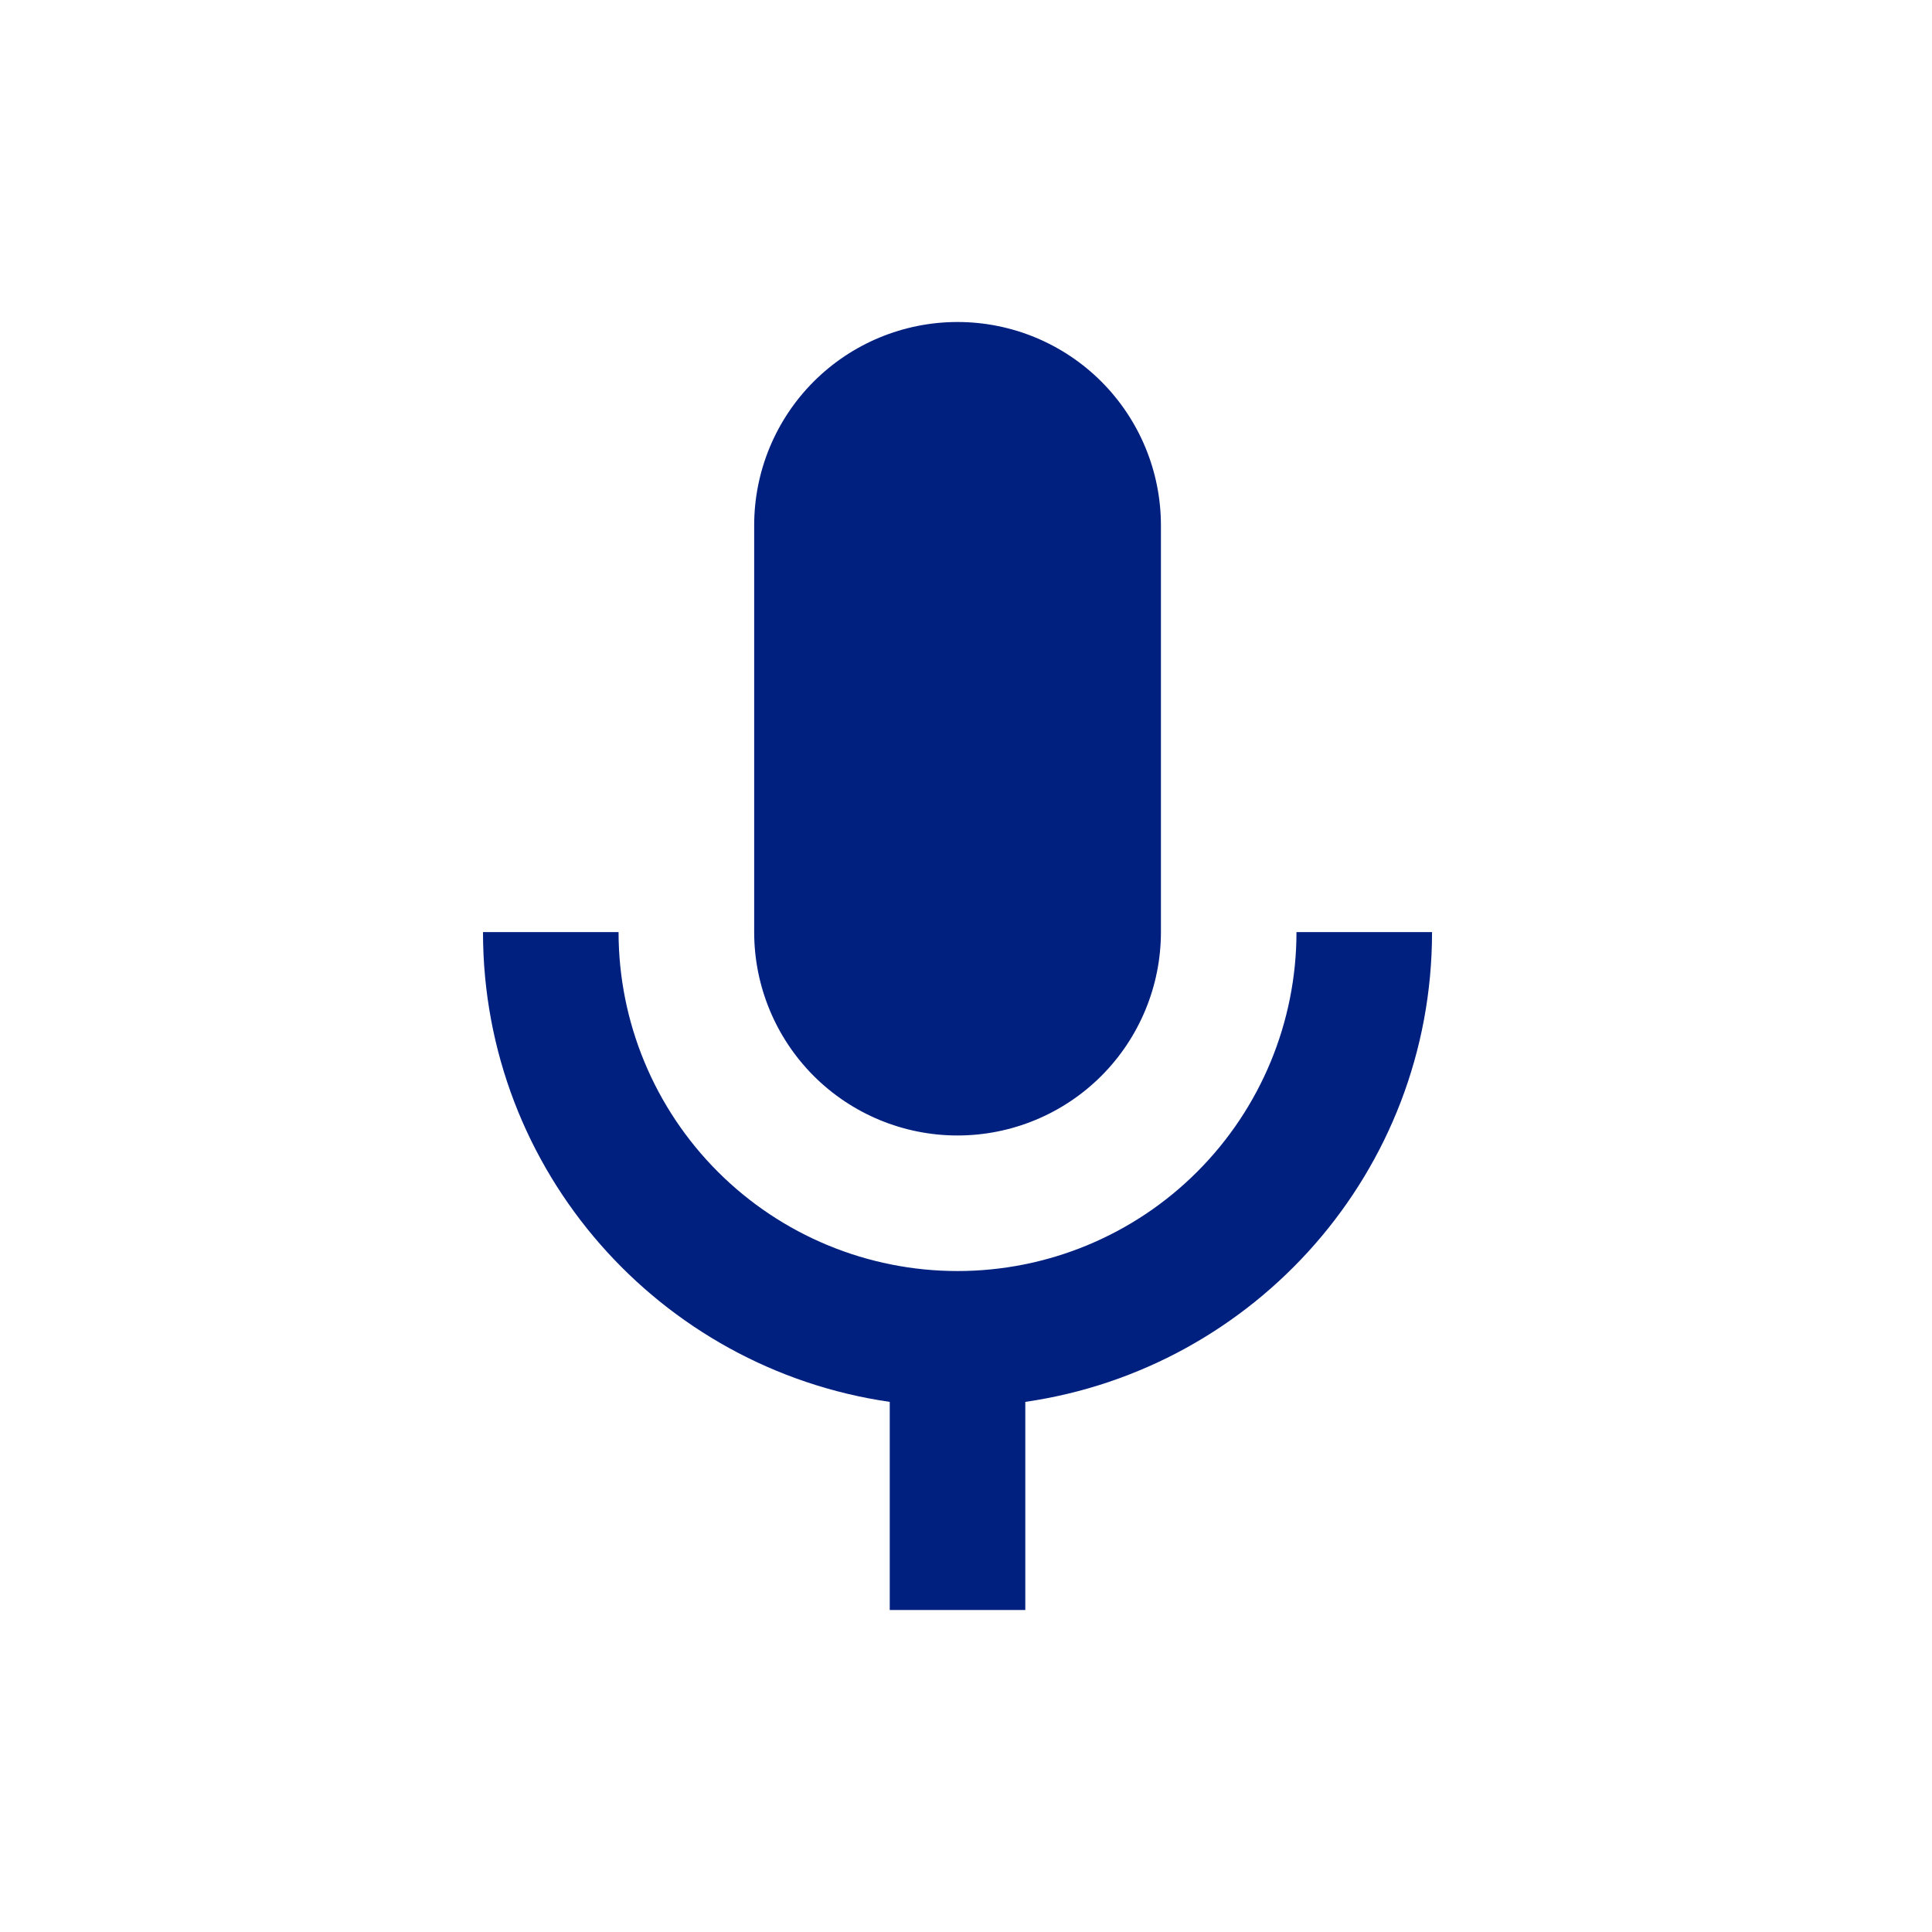
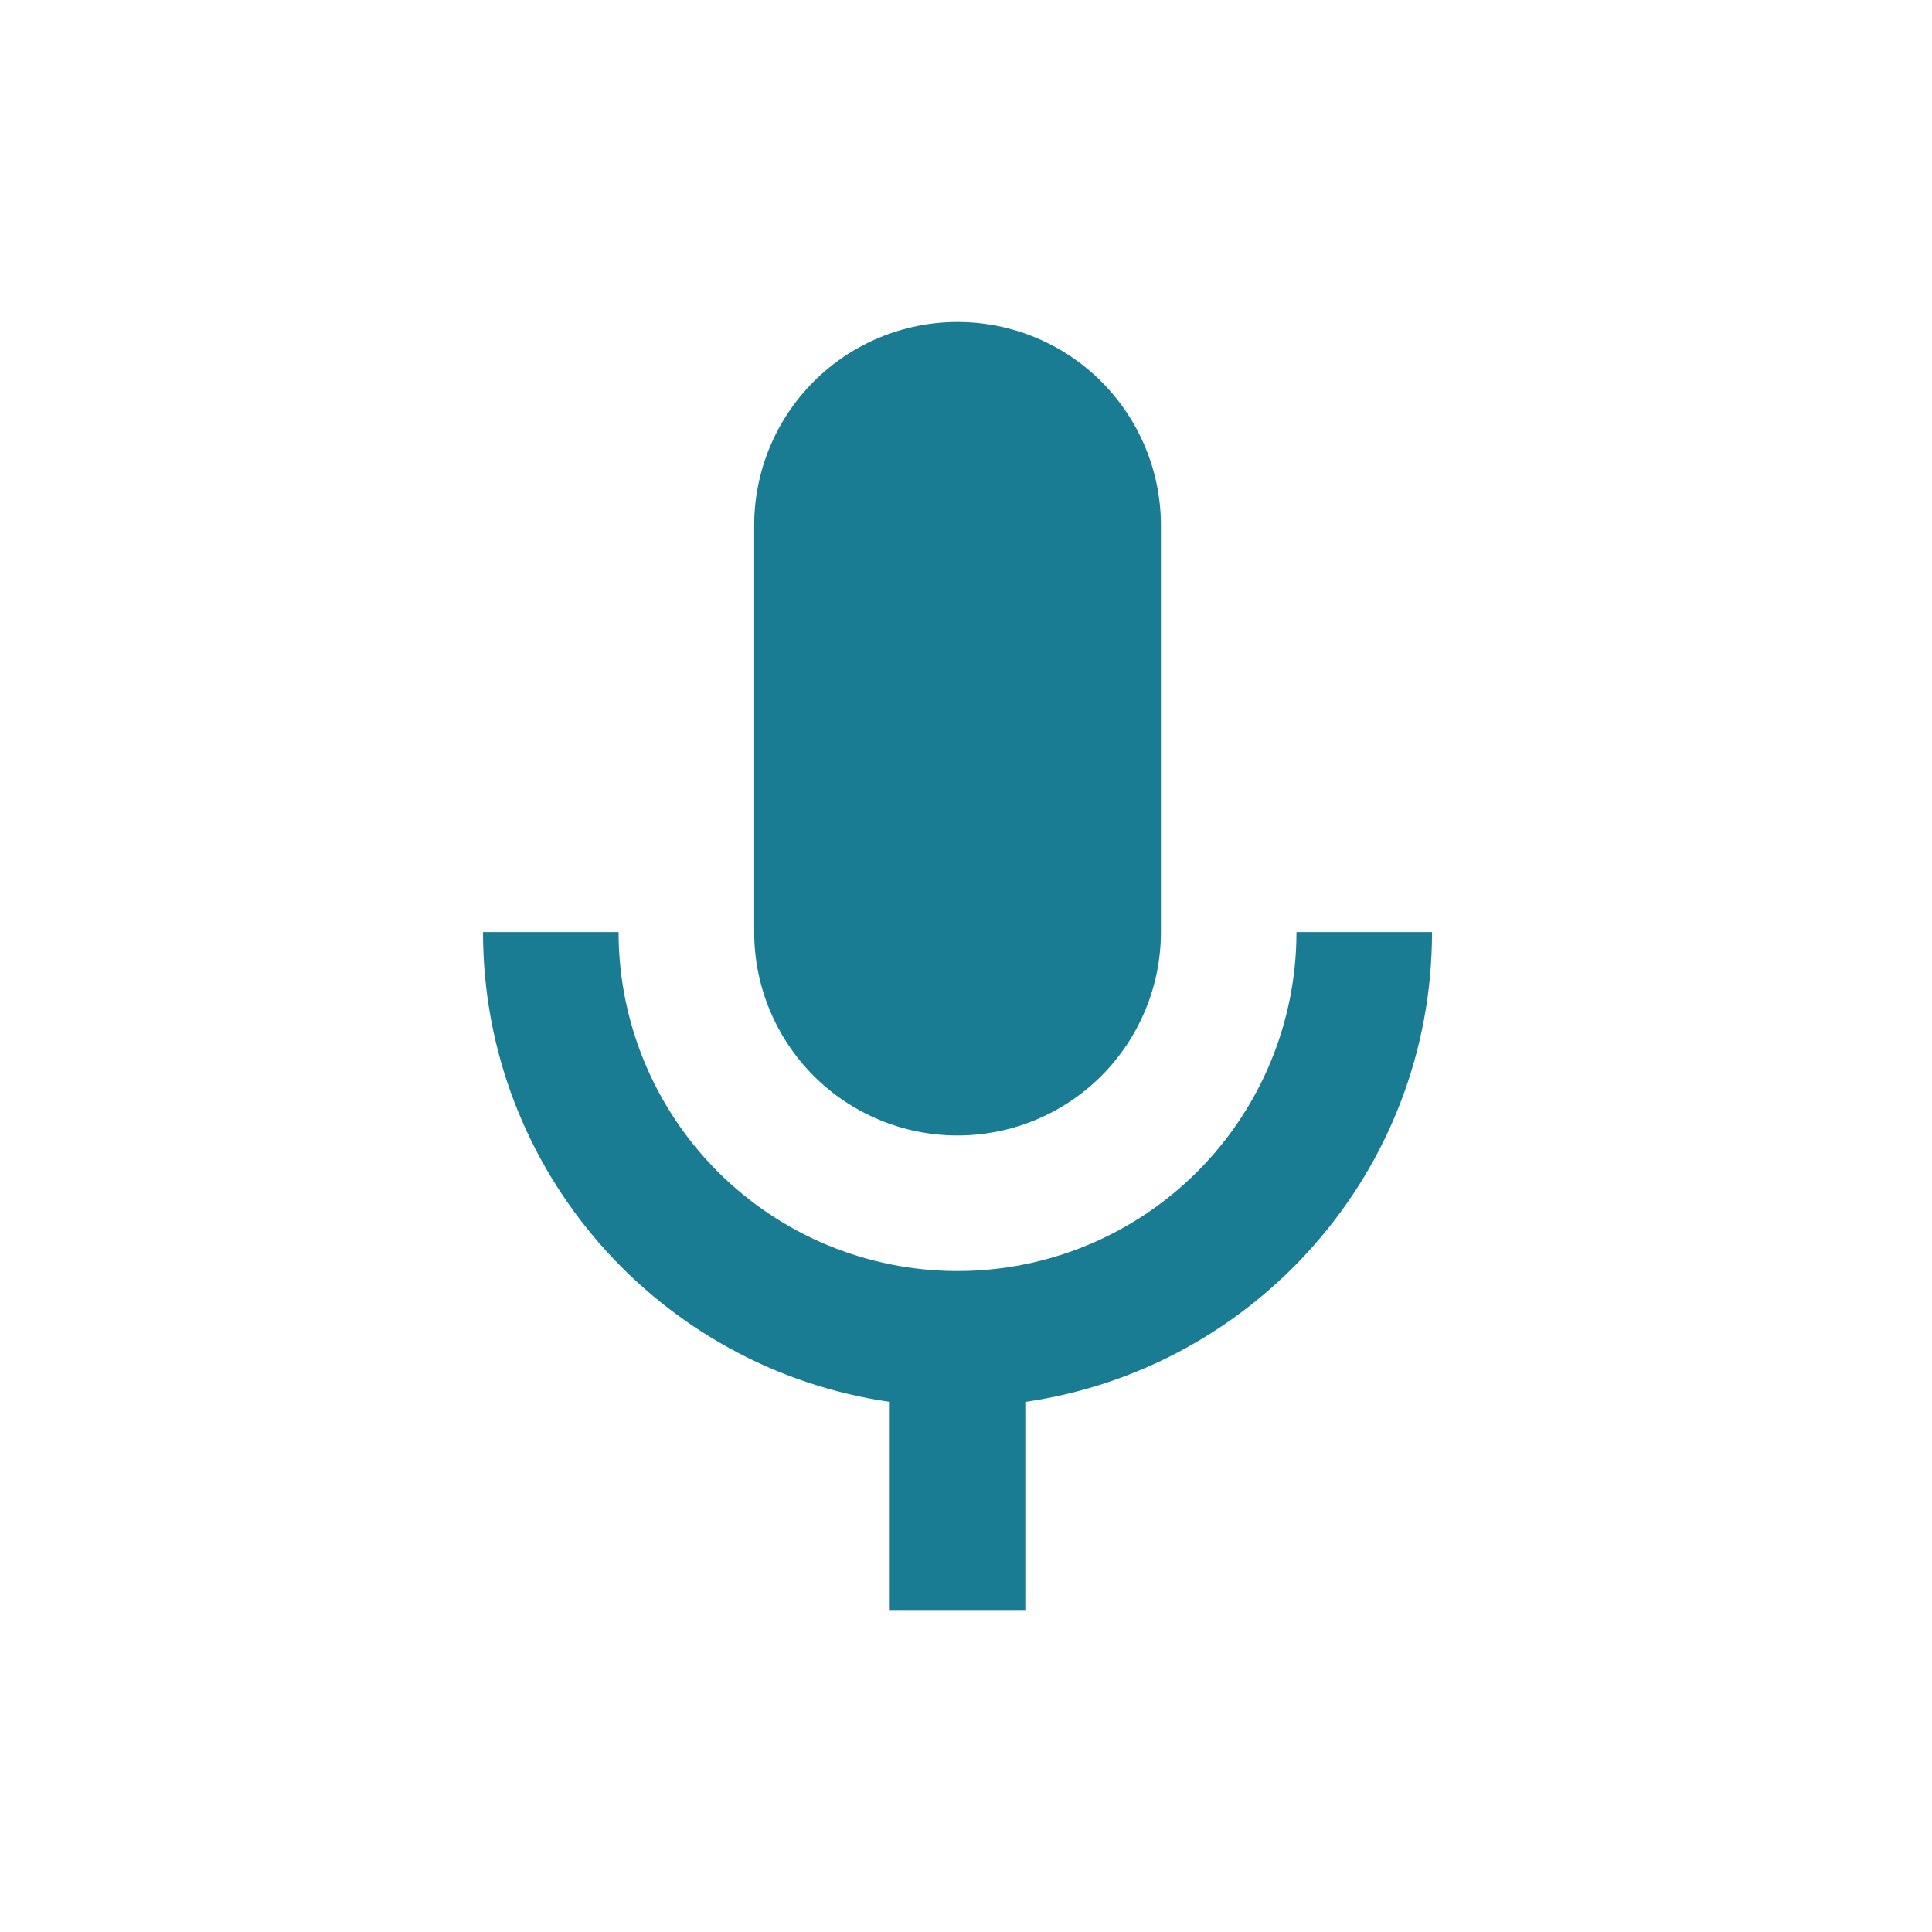
<svg xmlns="http://www.w3.org/2000/svg" width="36" height="36" viewBox="0 0 36 36" fill="none">
-   <path d="M17.842 6C18.847 6 19.811 6.399 20.522 7.11C21.232 7.821 21.632 8.784 21.632 9.789V17.368C21.632 18.373 21.232 19.337 20.522 20.048C19.811 20.759 18.847 21.158 17.842 21.158C16.837 21.158 15.873 20.759 15.162 20.048C14.452 19.337 14.053 18.373 14.053 17.368V9.789C14.053 8.784 14.452 7.821 15.162 7.11C15.873 6.399 16.837 6 17.842 6ZM26.684 17.368C26.684 21.827 23.387 25.503 19.105 26.122V30H16.579V26.122C12.297 25.503 9 21.827 9 17.368H11.526C11.526 19.044 12.192 20.65 13.376 21.834C14.561 23.019 16.167 23.684 17.842 23.684C19.517 23.684 21.124 23.019 22.308 21.834C23.492 20.65 24.158 19.044 24.158 17.368H26.684Z" fill="#002080" />
+   <path d="M17.842 6C18.847 6 19.811 6.399 20.522 7.11C21.232 7.821 21.632 8.784 21.632 9.789V17.368C21.632 18.373 21.232 19.337 20.522 20.048C19.811 20.759 18.847 21.158 17.842 21.158C16.837 21.158 15.873 20.759 15.162 20.048C14.452 19.337 14.053 18.373 14.053 17.368V9.789C14.053 8.784 14.452 7.821 15.162 7.11C15.873 6.399 16.837 6 17.842 6ZM26.684 17.368C26.684 21.827 23.387 25.503 19.105 26.122V30H16.579V26.122C12.297 25.503 9 21.827 9 17.368H11.526C11.526 19.044 12.192 20.65 13.376 21.834C14.561 23.019 16.167 23.684 17.842 23.684C19.517 23.684 21.124 23.019 22.308 21.834C23.492 20.65 24.158 19.044 24.158 17.368H26.684Z" fill="#197C93" />
</svg>
